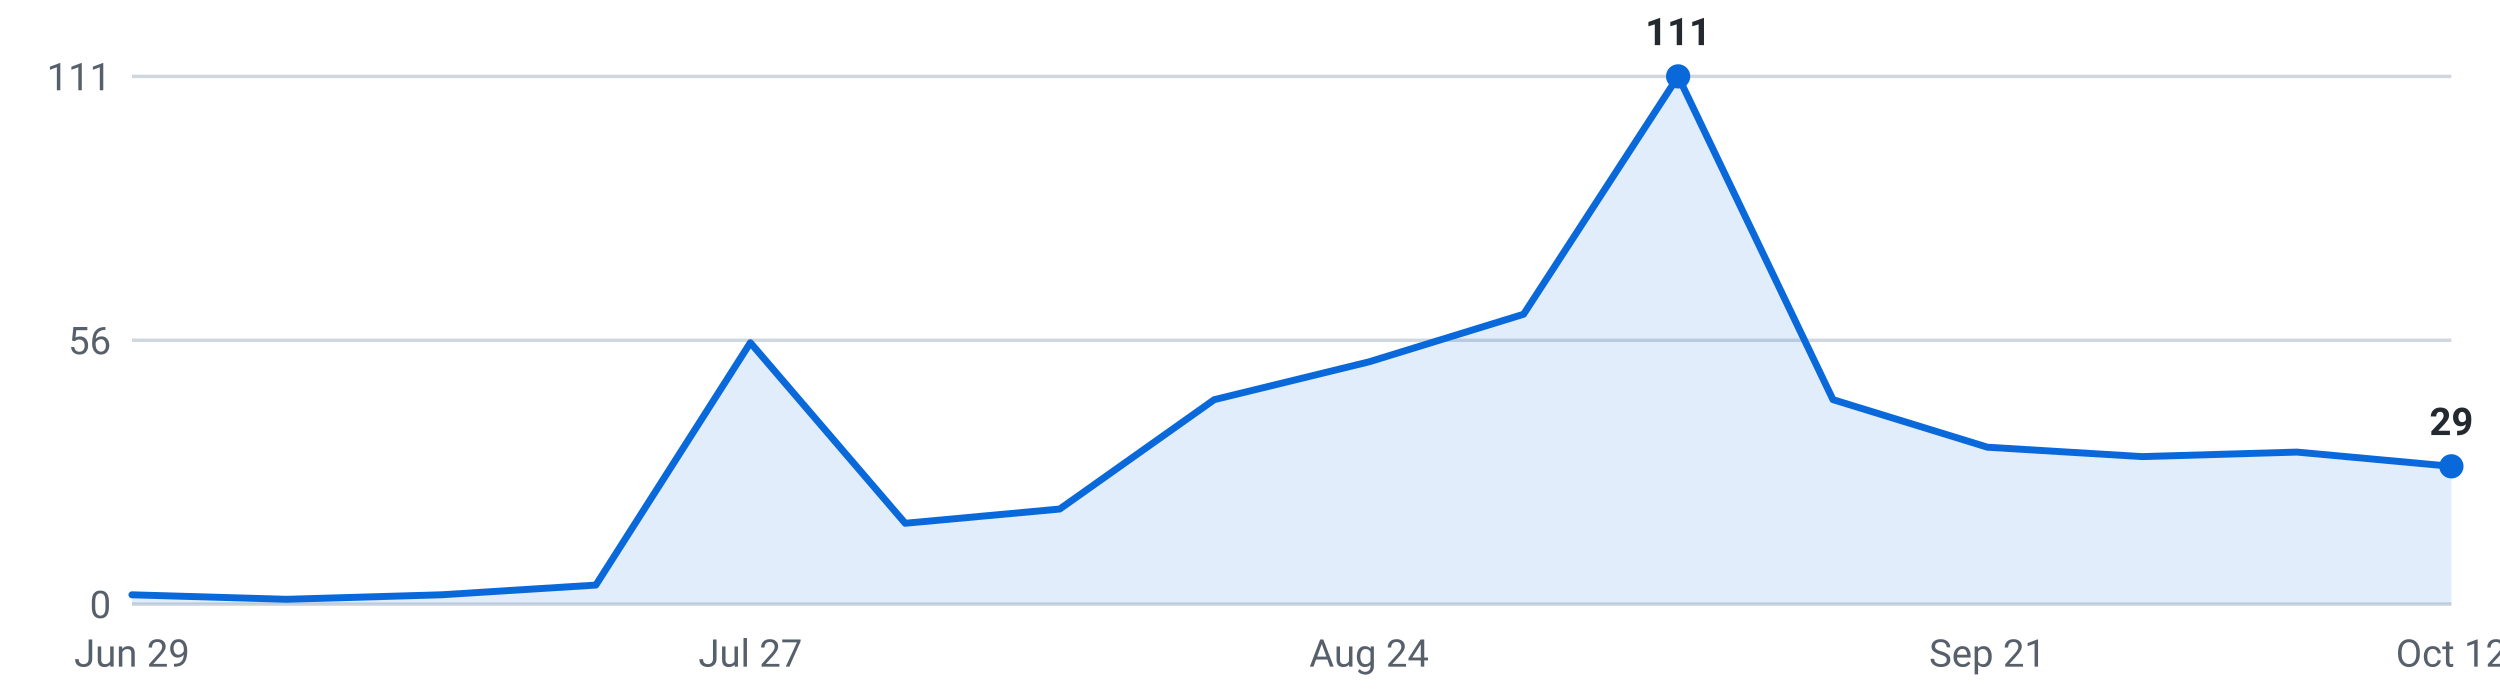
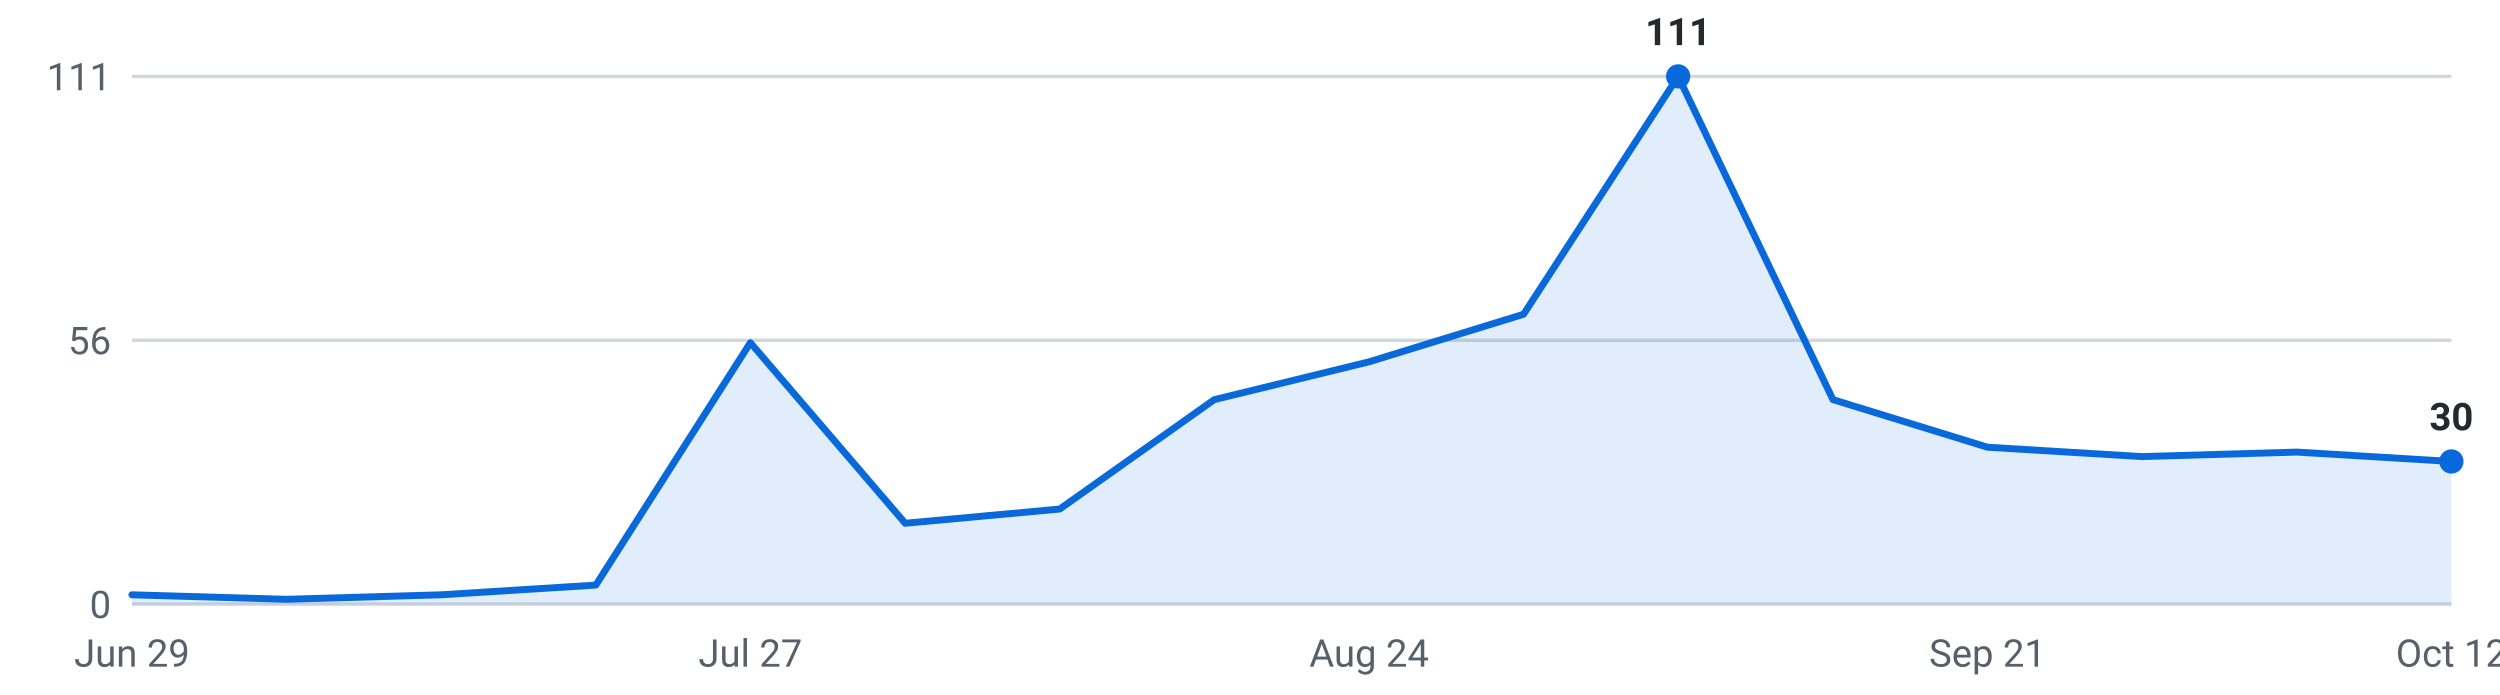
<svg xmlns="http://www.w3.org/2000/svg" viewBox="0 0 720 200" width="720" height="200" role="img" aria-label="Internships posted per week, last 16 weeks">
  <g font-family="-apple-system,Segoe UI,Roboto,sans-serif" font-size="11">
    <line x1="38" y1="174.0" x2="706" y2="174.0" stroke="#d0d7de" stroke-width="1" />
    <text x="32" y="178.0" text-anchor="end" fill="#57606a">0</text>
    <line x1="38" y1="98.0" x2="706" y2="98.0" stroke="#d0d7de" stroke-width="1" />
    <text x="32" y="102.0" text-anchor="end" fill="#57606a">56</text>
    <line x1="38" y1="22.0" x2="706" y2="22.0" stroke="#d0d7de" stroke-width="1" />
    <text x="32" y="26.0" text-anchor="end" fill="#57606a">111</text>
-     <path d="M38.0,174 L38.0,171.3 L82.5,172.6 L127.1,171.3 L171.6,168.5 L216.1,98.7 L260.7,150.7 L305.2,146.6 L349.7,115.1 L394.3,104.2 L438.8,90.5 L483.3,22.0 L527.9,115.1 L572.4,128.8 L616.9,131.5 L661.5,130.2 L706.0,134.3 L706.0,174 Z" fill="#0969da" fill-opacity="0.12" />
-     <polyline points="38.0,171.3 82.5,172.6 127.1,171.3 171.6,168.5 216.1,98.7 260.7,150.7 305.2,146.6 349.7,115.1 394.3,104.2 438.8,90.5 483.3,22.0 527.9,115.1 572.4,128.8 616.9,131.5 661.5,130.2 706.0,134.3" fill="none" stroke="#0969da" stroke-width="2" stroke-linejoin="round" stroke-linecap="round" />
+     <path d="M38.0,174 L38.0,171.3 L82.5,172.6 L127.1,171.3 L171.6,168.5 L216.1,98.7 L260.7,150.7 L305.2,146.6 L349.7,115.1 L394.3,104.2 L438.8,90.5 L483.3,22.0 L527.9,115.1 L572.4,128.8 L616.9,131.5 L661.5,130.2 L706.0,132.9 L706.0,174 Z" fill="#0969da" fill-opacity="0.12" />
+     <polyline points="38.0,171.3 82.5,172.6 127.1,171.3 171.6,168.5 216.1,98.7 260.7,150.7 305.2,146.6 349.7,115.1 394.3,104.2 438.8,90.5 483.3,22.0 527.9,115.1 572.4,128.8 616.9,131.5 661.5,130.2 706.0,132.9" fill="none" stroke="#0969da" stroke-width="2" stroke-linejoin="round" stroke-linecap="round" />
    <circle cx="483.3" cy="22.0" r="3.5" fill="#0969da" />
    <text x="483.3" y="13.0" text-anchor="middle" fill="#24292f" font-weight="600">111</text>
-     <circle cx="706.0" cy="134.3" r="3.5" fill="#0969da" />
-     <text x="706.0" y="125.3" text-anchor="middle" fill="#24292f" font-weight="600">29</text>
+     <circle cx="706.0" cy="132.9" r="3.5" fill="#0969da" />
+     <text x="706.0" y="123.9" text-anchor="middle" fill="#24292f" font-weight="600">30</text>
    <text x="38.0" y="192" text-anchor="middle" fill="#57606a">Jun 29</text>
    <text x="216.1" y="192" text-anchor="middle" fill="#57606a">Jul 27</text>
    <text x="394.3" y="192" text-anchor="middle" fill="#57606a">Aug 24</text>
    <text x="572.4" y="192" text-anchor="middle" fill="#57606a">Sep 21</text>
    <text x="706.0" y="192" text-anchor="middle" fill="#57606a">Oct 12</text>
  </g>
</svg>
